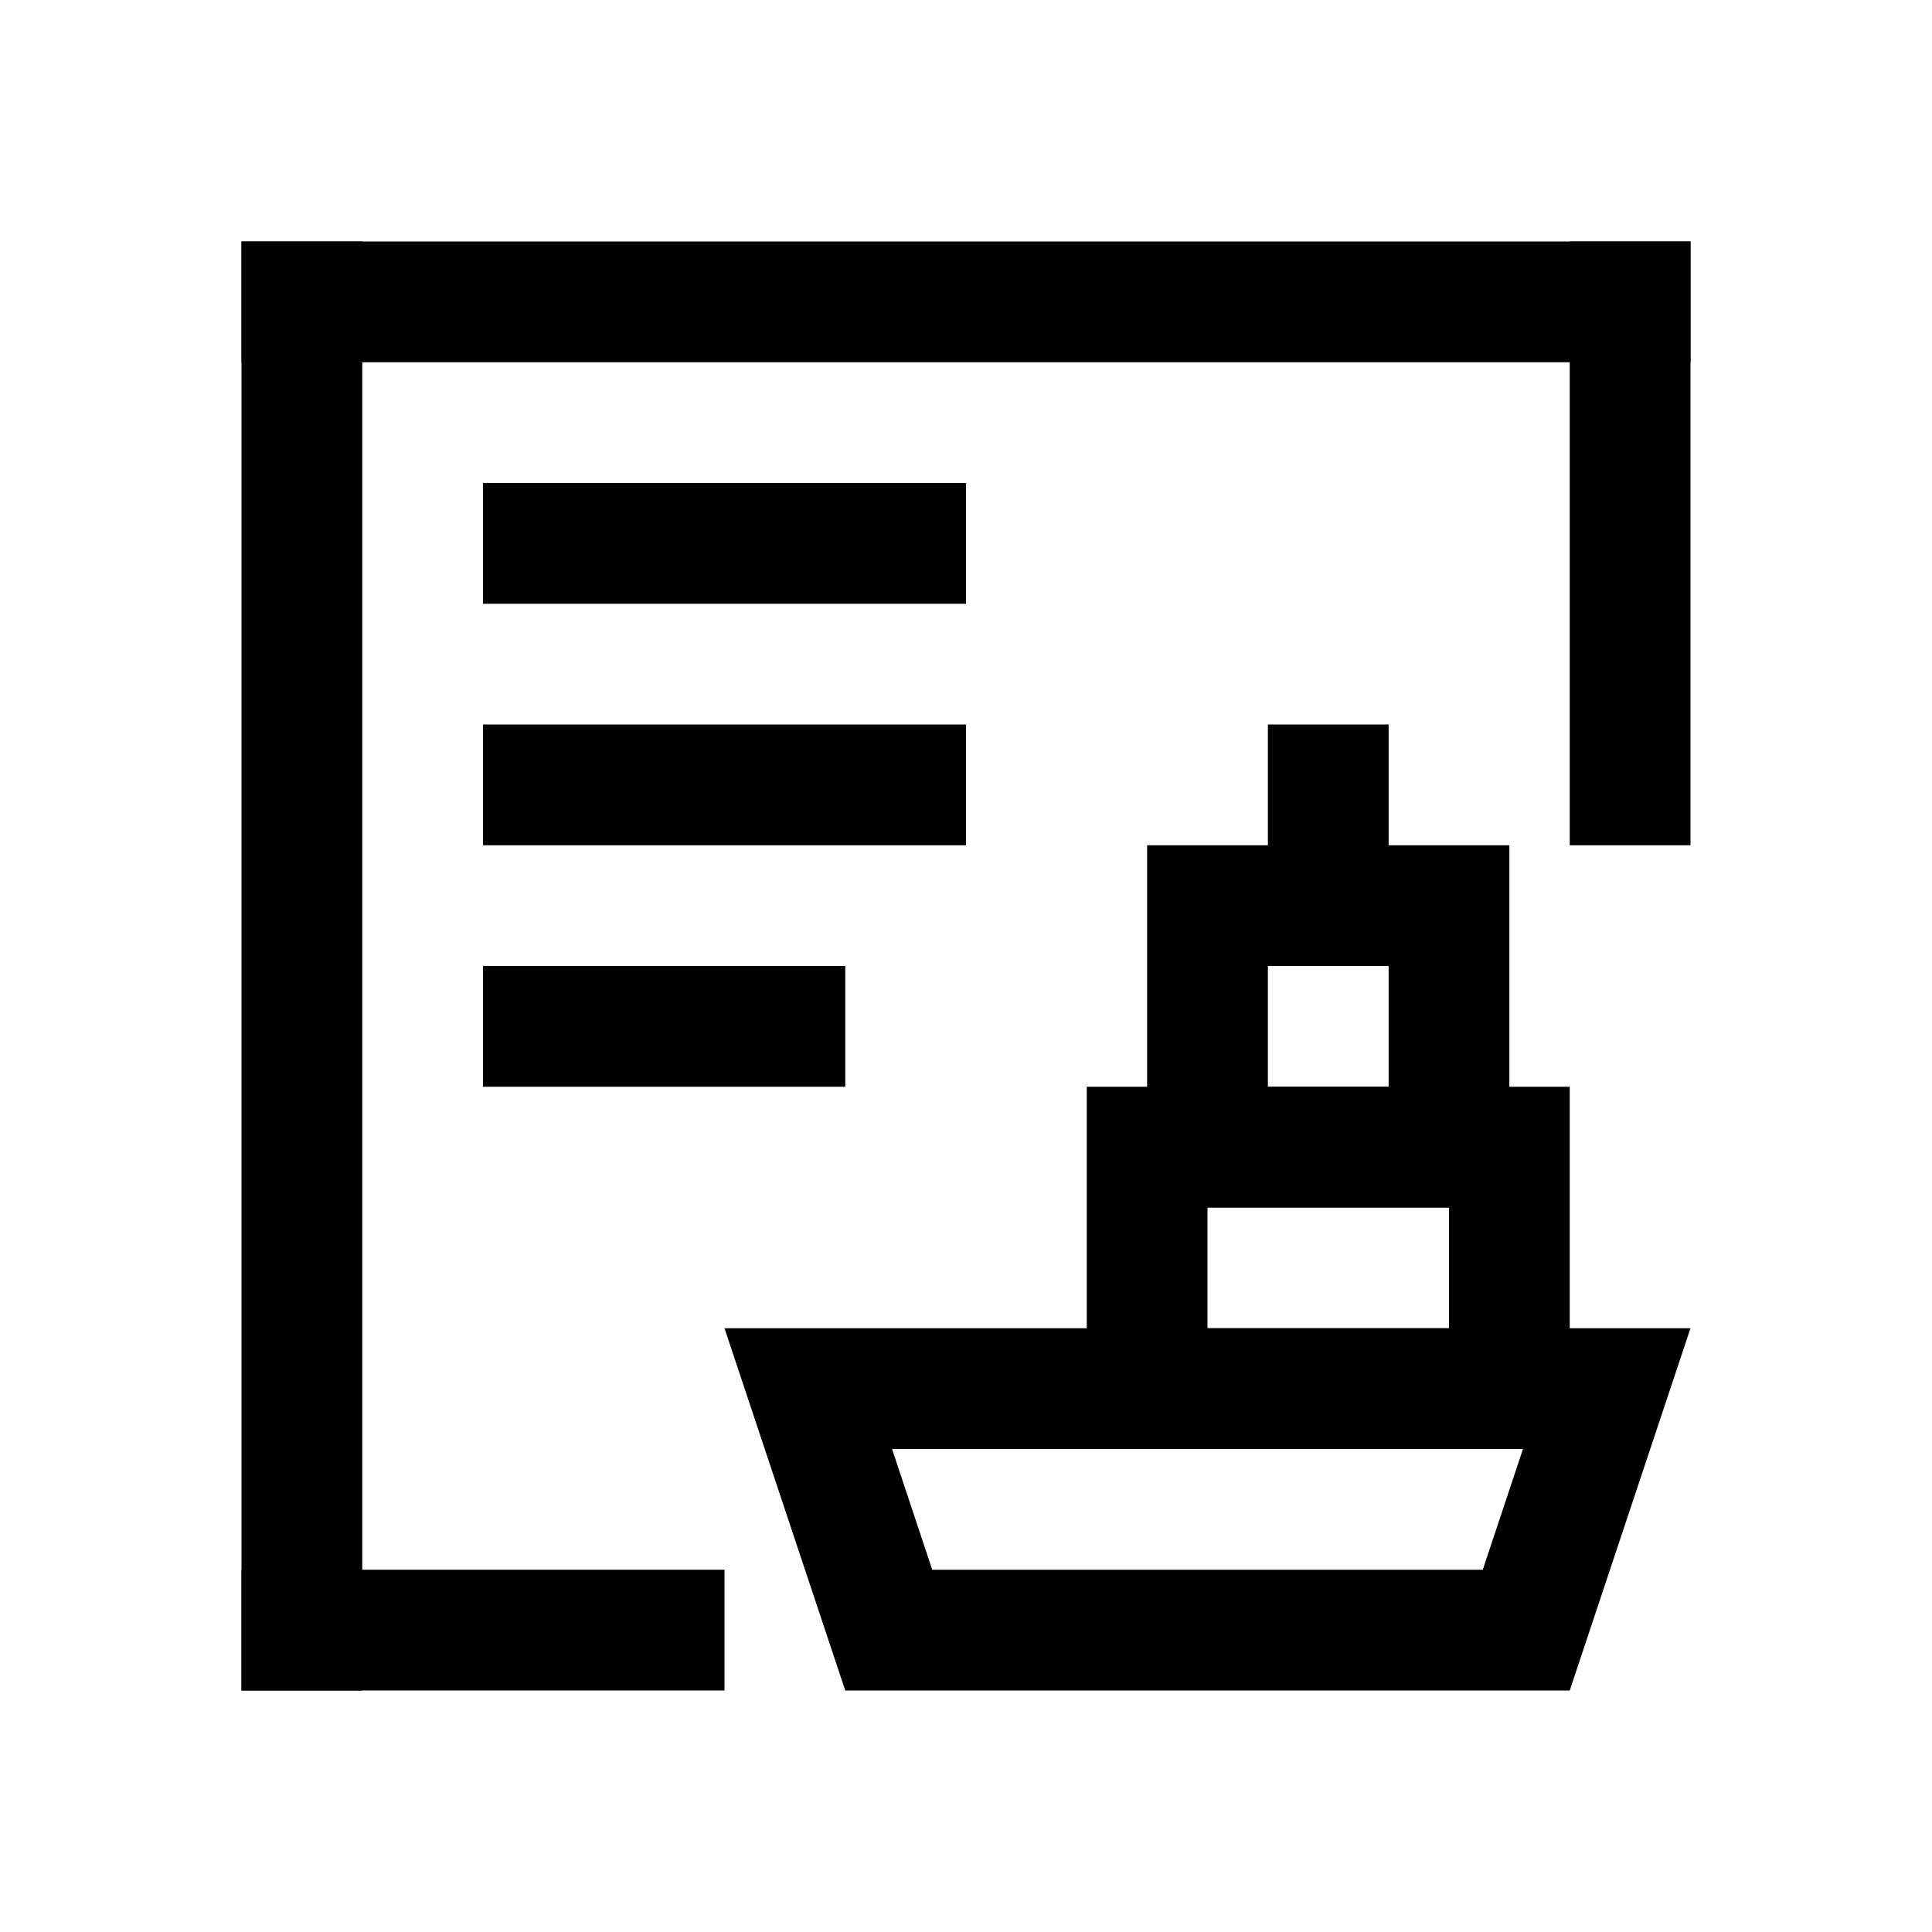
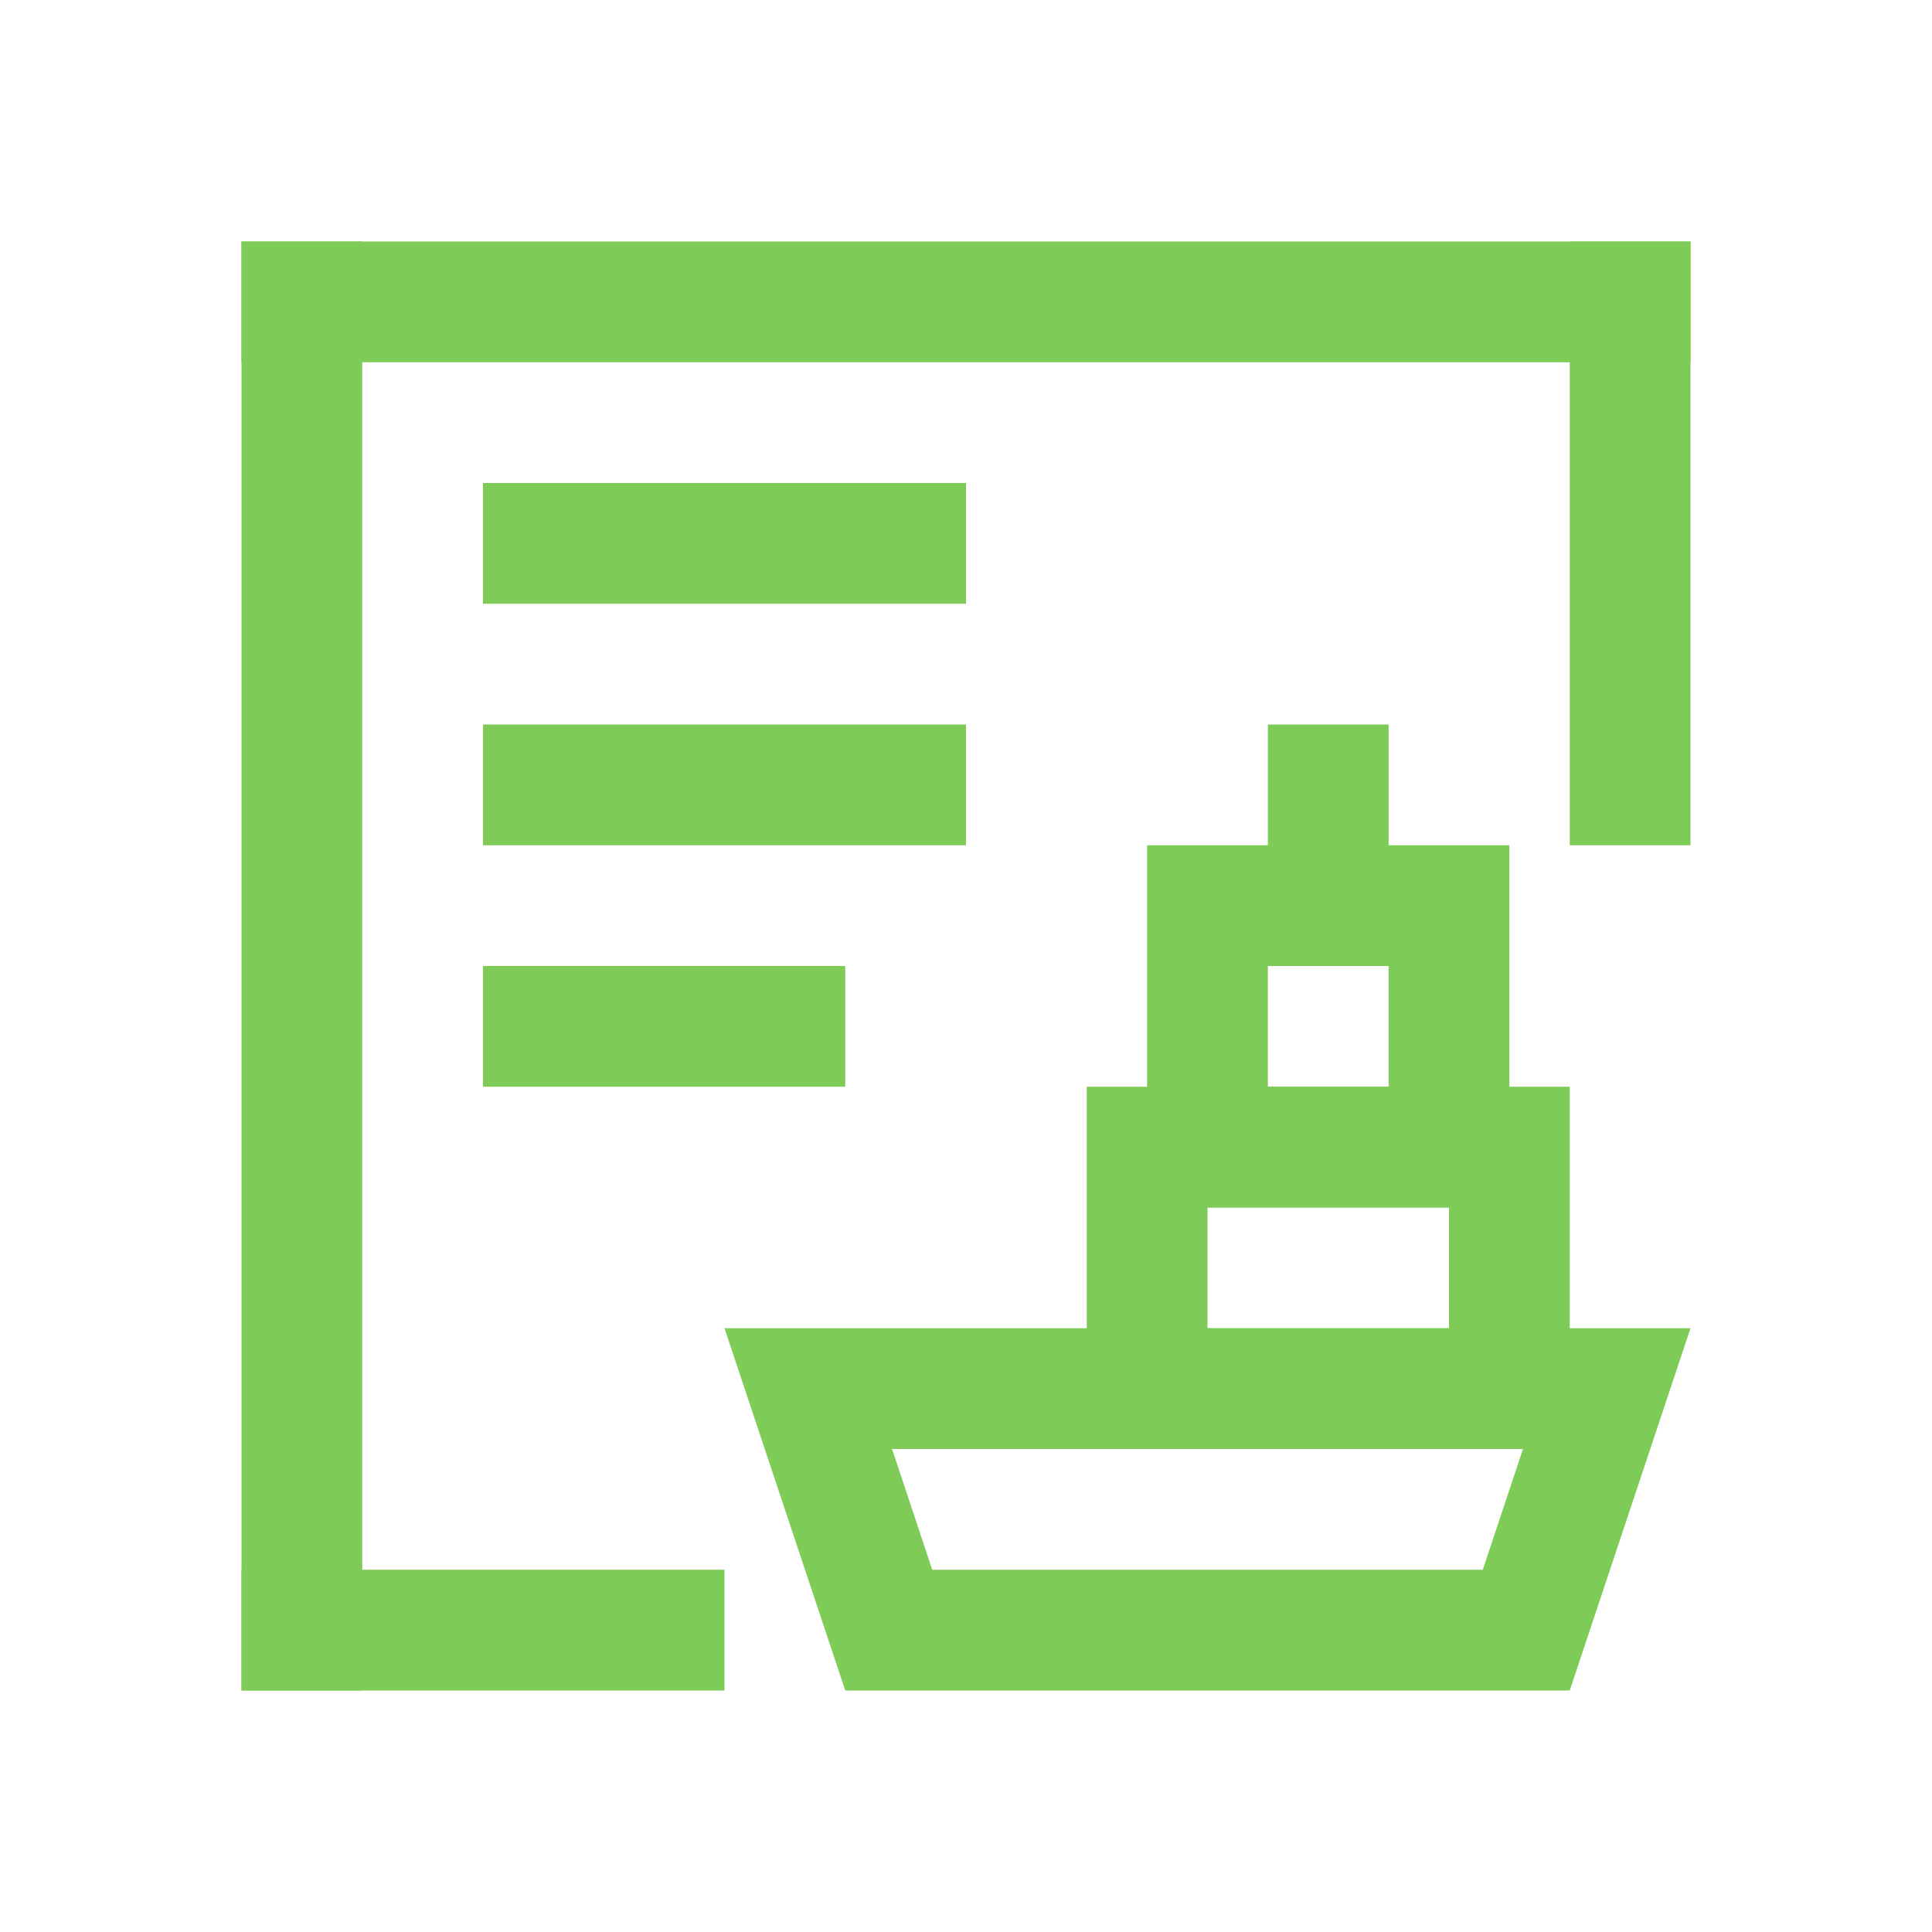
- <svg xmlns="http://www.w3.org/2000/svg" t="1718367836788" class="icon" viewBox="0 0 1024 1024" version="1.1" p-id="12298" width="200" height="200">
+ <svg xmlns="http://www.w3.org/2000/svg" t="1718367836788" class="icon" viewBox="0 0 1024 1024" version="1.1" fill="#7fcb58" p-id="12298" width="200" height="200">
  <path d="M807.2 768l-21.3 64H494.1l-21.3-64h334.4m88.8-64H384l64 192h384l64-192z" p-id="12299" />
  <path d="M768 640v64H640v-64h128m64-64H576v192h256V576z" p-id="12300" />
  <path d="M736 512v64h-64v-64h64m64-64H608v192h192V448zM672 384h64v64h-64zM192 128h-64v768h64V128z" p-id="12301" />
  <path d="M896 128H128v64h768v-64z" p-id="12302" />
  <path d="M896 128h-64v320h64V128zM384 832H128v64h256v-64zM512 256H256v64h256v-64zM512 384H256v64h256v-64zM448 512H256v64h192v-64z" p-id="12303" />
</svg>
